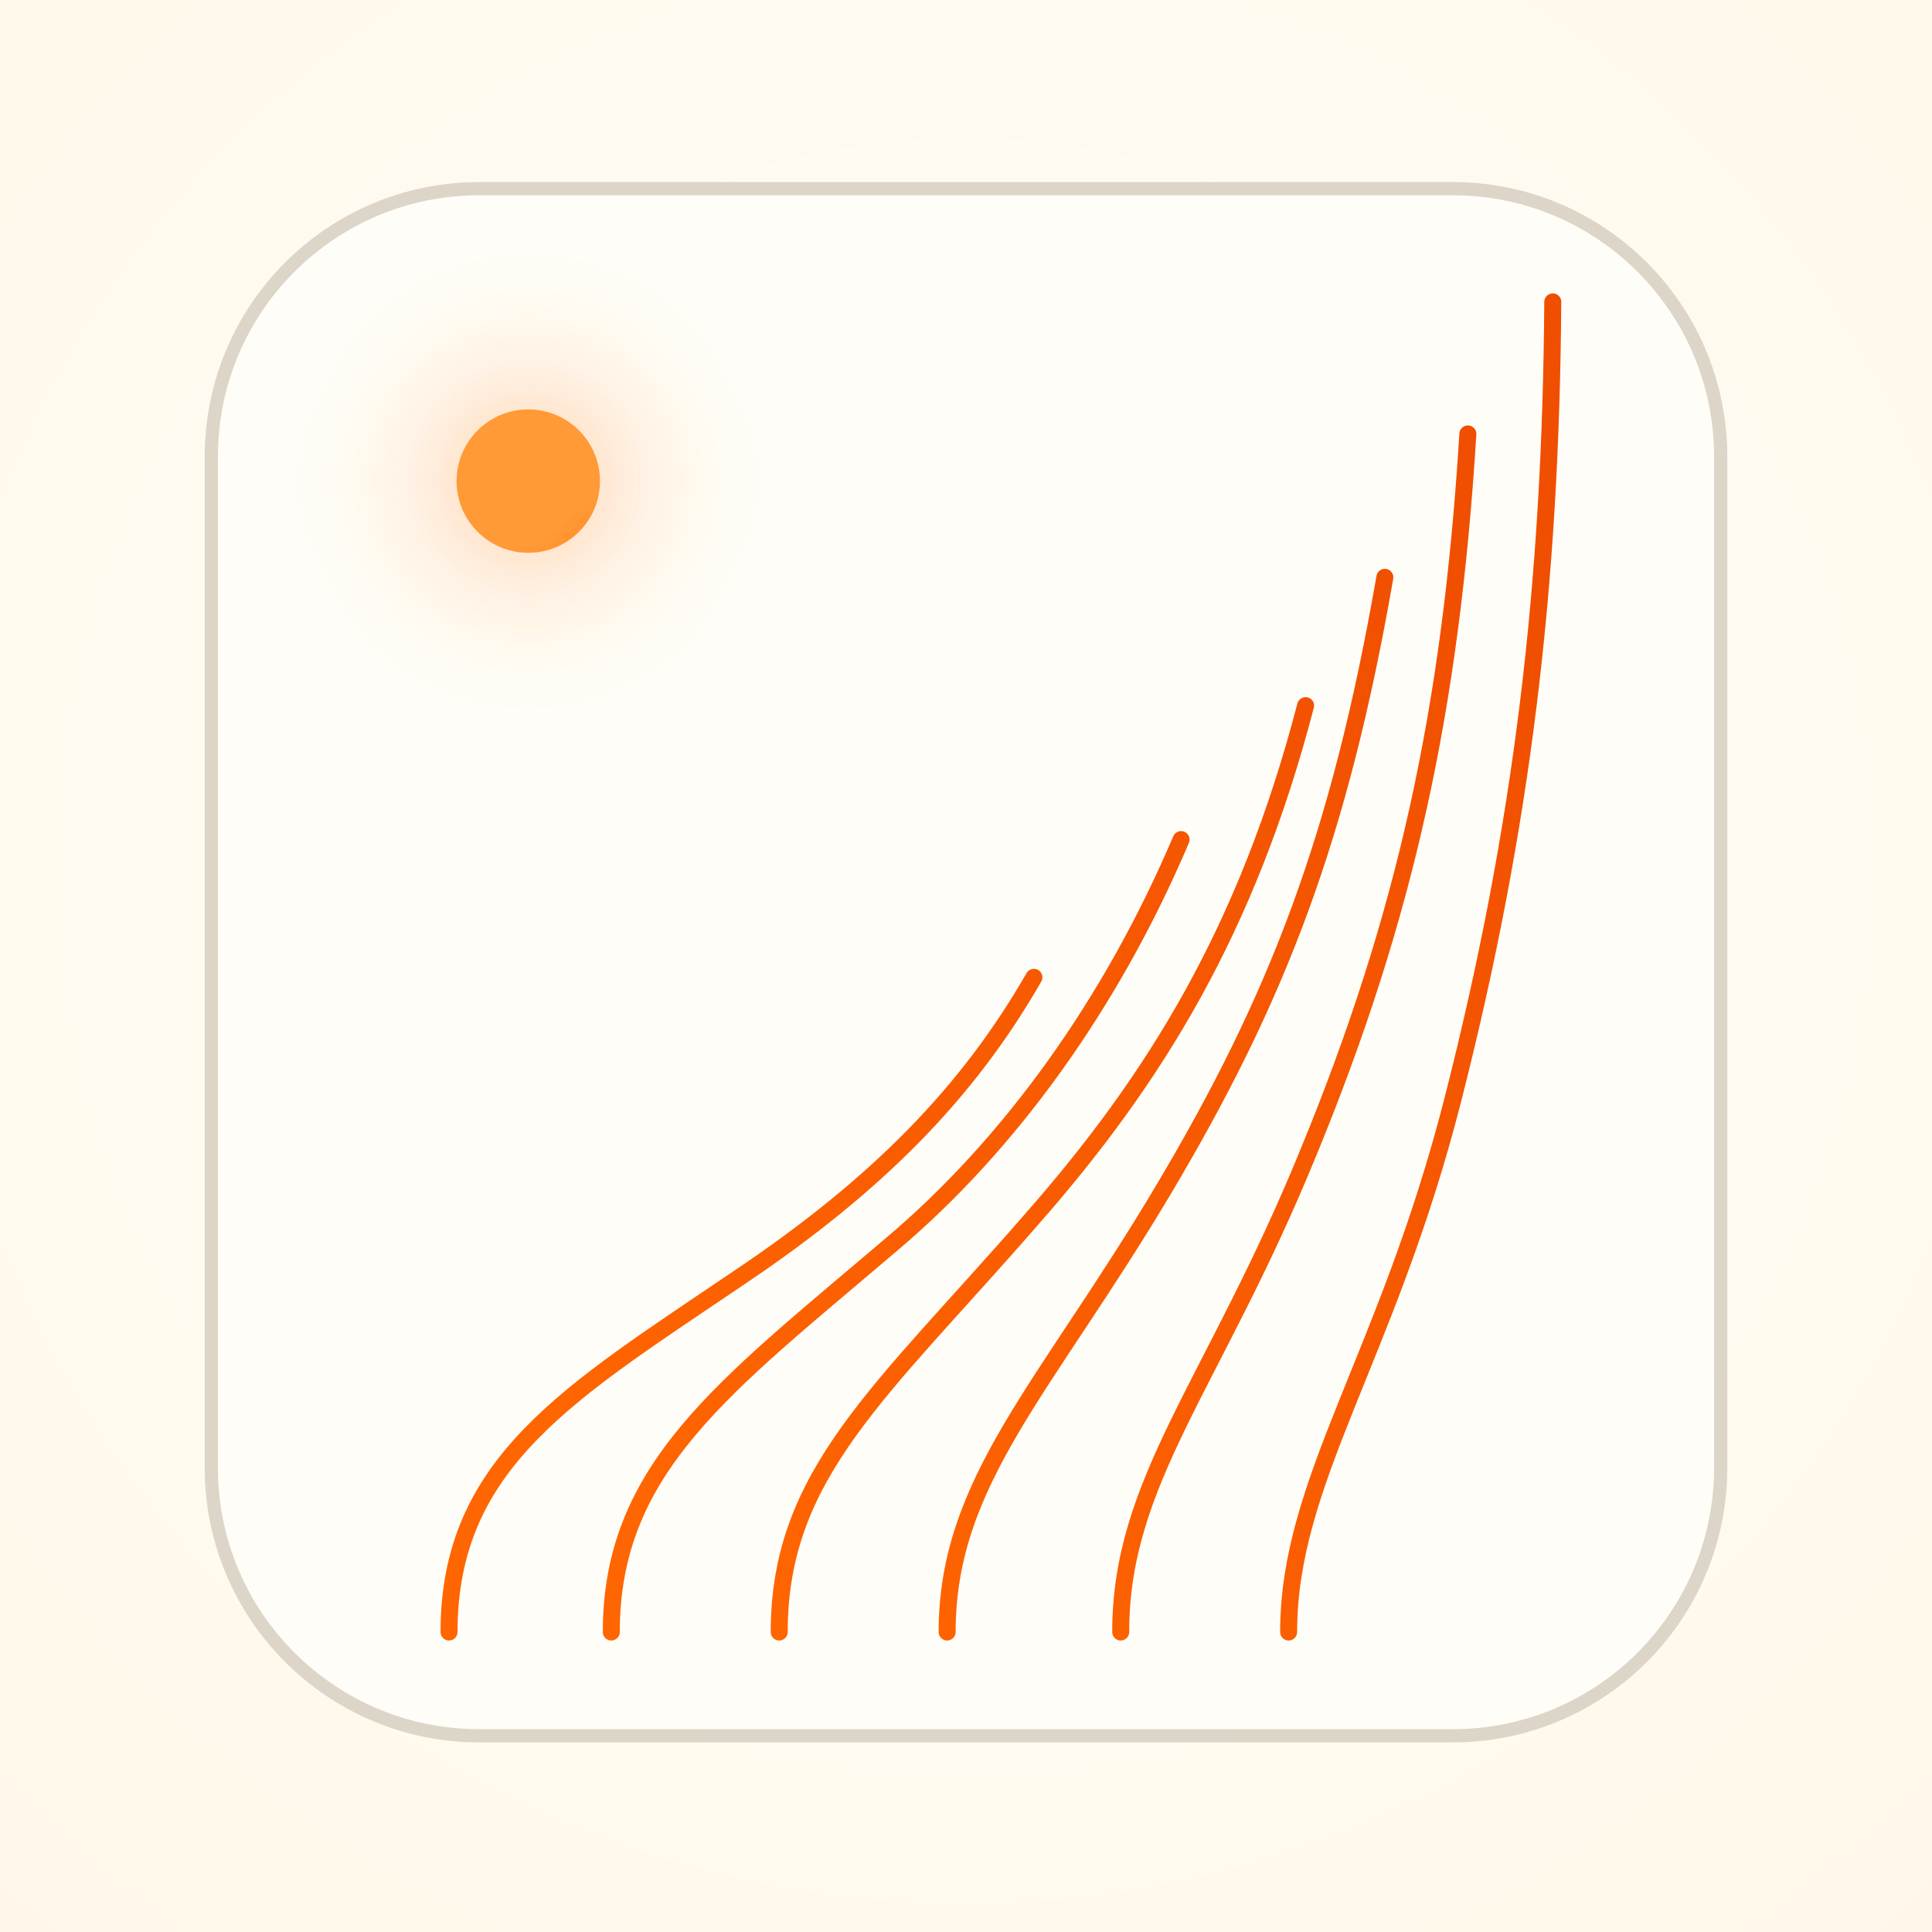
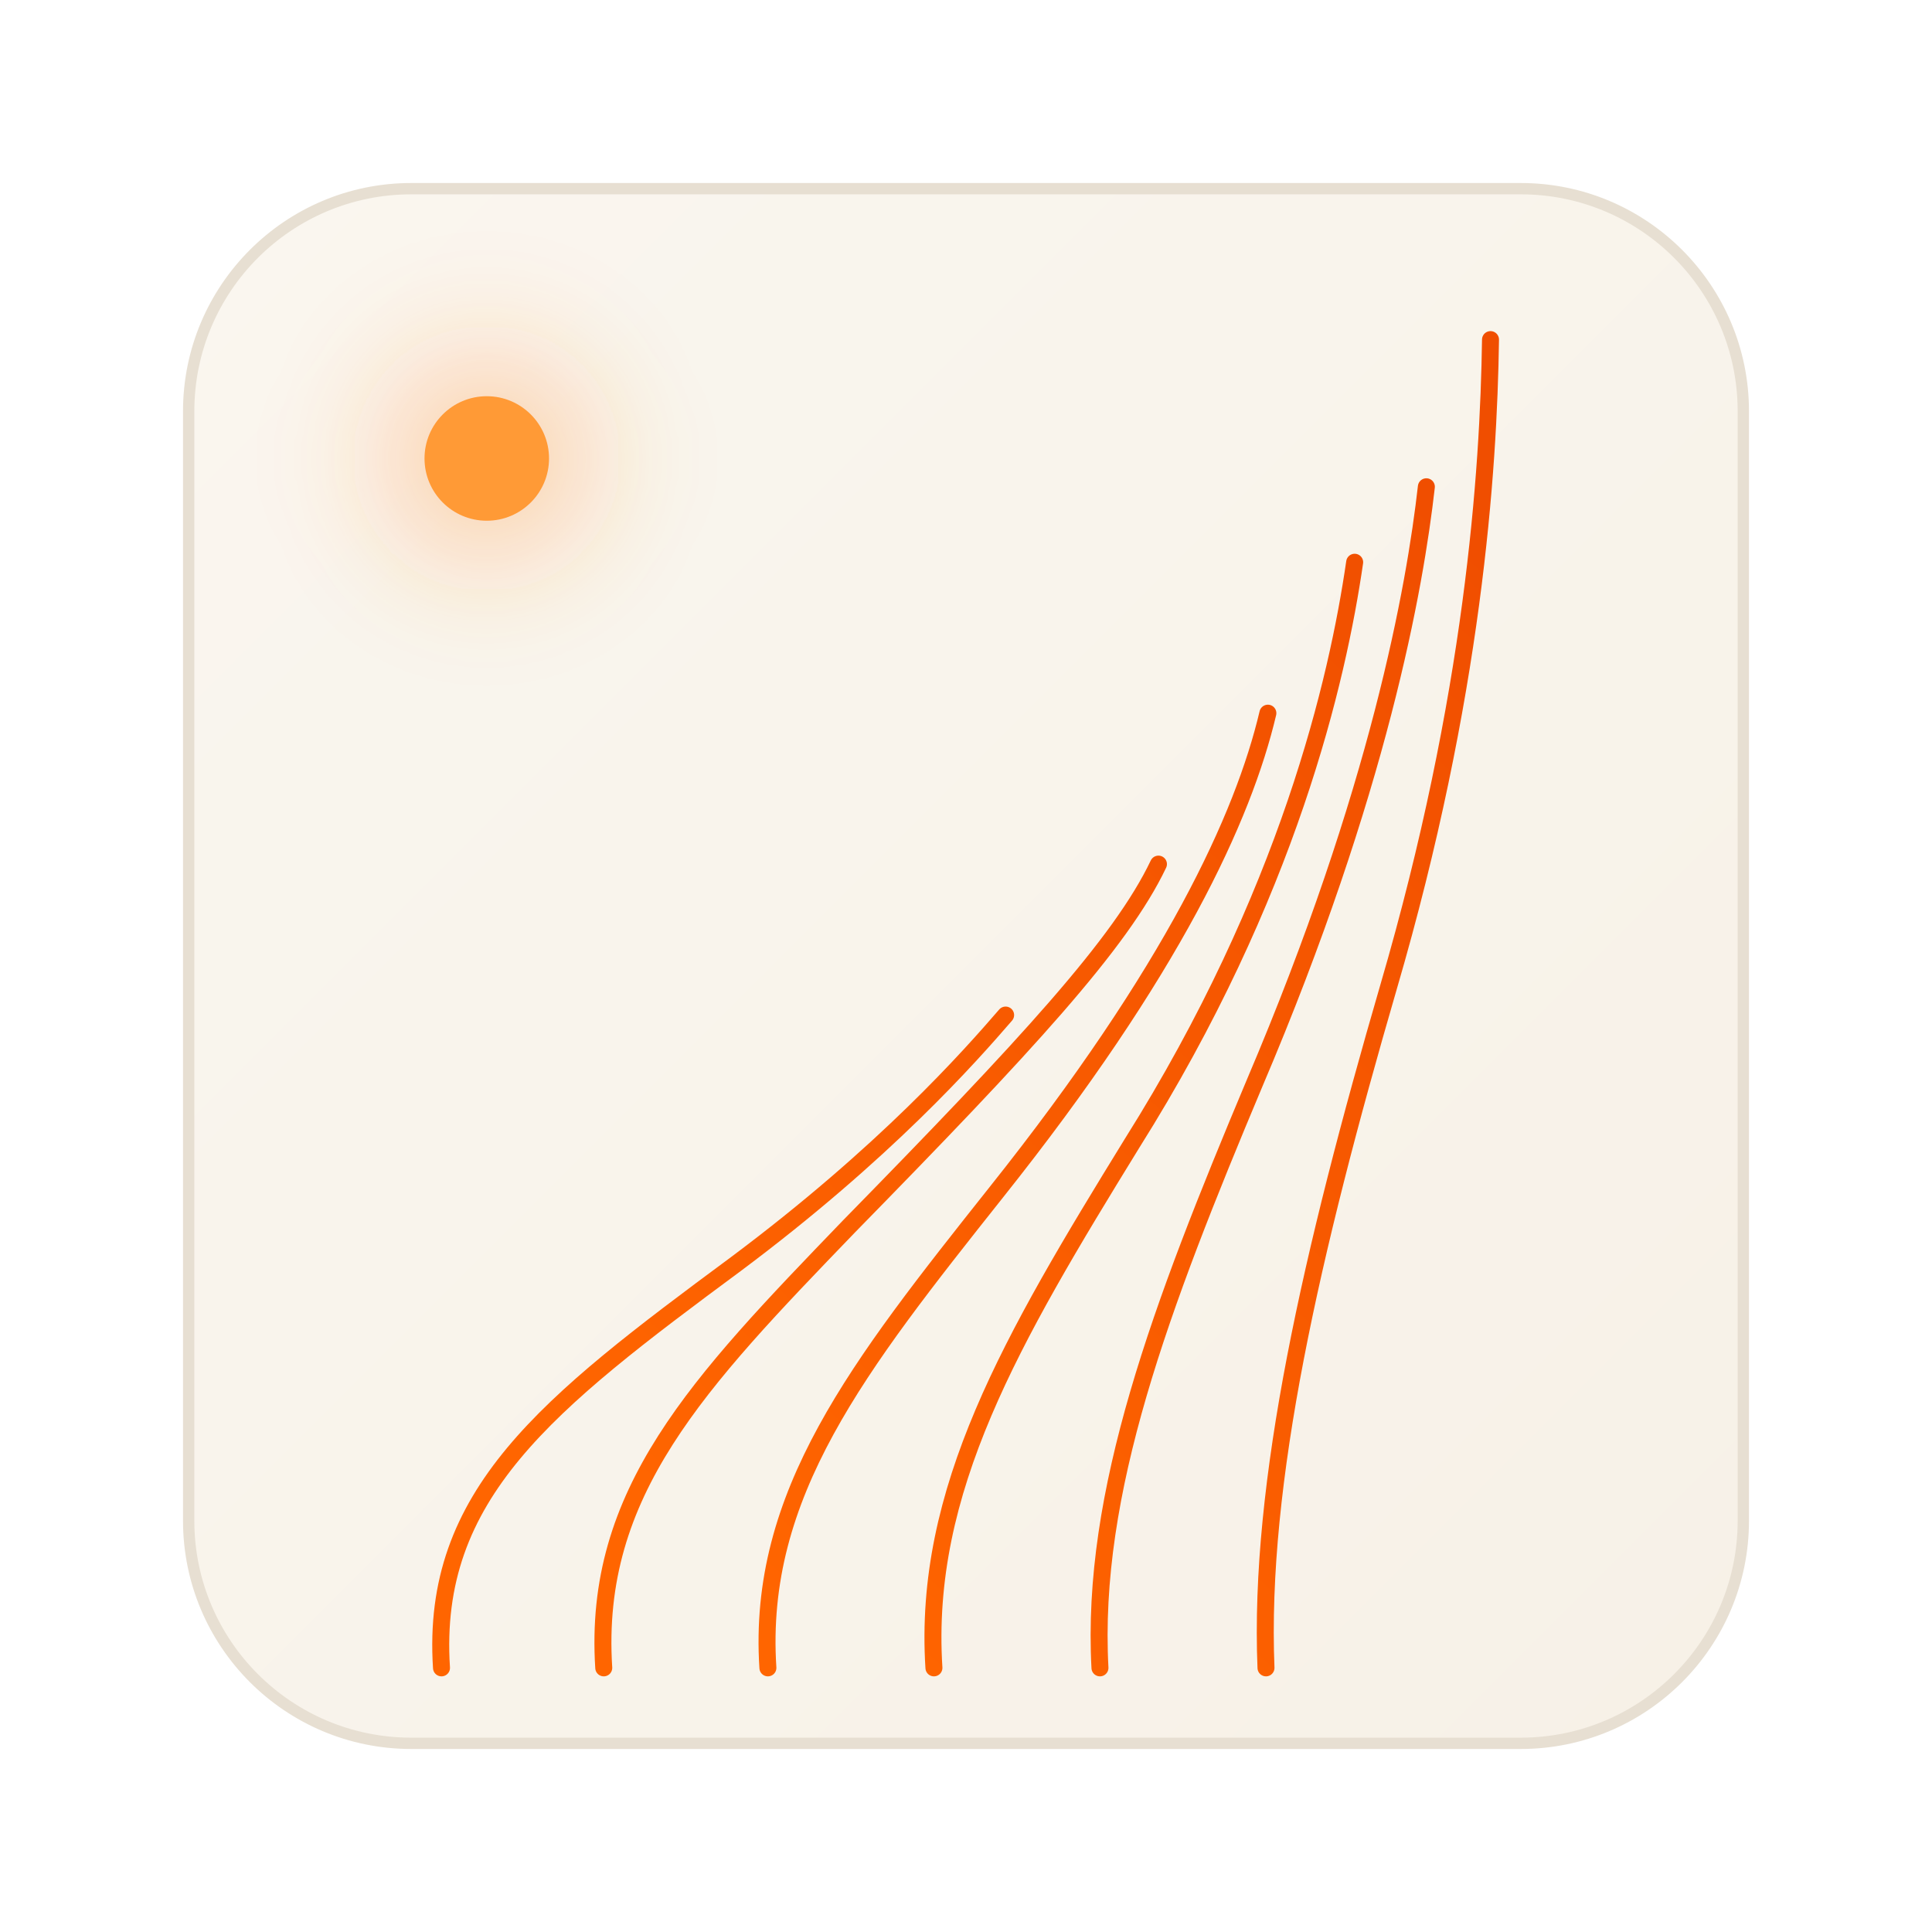
<svg xmlns="http://www.w3.org/2000/svg" width="1024" height="1024" viewBox="0 0 1024 1024" fill="none">
  <defs>
-     <radialGradient id="bgGradient" cx="50%" cy="45%" r="75%">
-       <stop offset="0%" stop-color="#FFFDF6" />
-       <stop offset="100%" stop-color="#FFF8EA" />
-     </radialGradient>
+     <linearGradient id="cardFill" x1="100" y1="100" x2="924" y2="924" gradientUnits="userSpaceOnUse">
+       <stop offset="0%" stop-color="#FAF6EF" />
+       <stop offset="100%" stop-color="#F7F1E7" />
+     </linearGradient>
    <radialGradient id="breathGlow" cx="50%" cy="50%" r="50%">
      <stop offset="0%" stop-color="#FF7A1A" stop-opacity="0.38" />
      <stop offset="42%" stop-color="#FF8A2A" stop-opacity="0.20" />
      <stop offset="100%" stop-color="#FF8A2A" stop-opacity="0" />
    </radialGradient>
    <linearGradient id="breathDot" x1="330" y1="250" x2="375" y2="305" gradientUnits="userSpaceOnUse">
      <stop offset="0%" stop-color="#FF9A36" />
      <stop offset="100%" stop-color="#FF6A00" />
    </linearGradient>
    <linearGradient id="orangeStroke" x1="300" y1="760" x2="760" y2="260" gradientUnits="userSpaceOnUse">
      <stop offset="0%" stop-color="#FF6500" />
      <stop offset="100%" stop-color="#F04E00" />
    </linearGradient>
    <filter id="softBlur" x="-40%" y="-40%" width="180%" height="180%">
      <feGaussianBlur stdDeviation="22" />
    </filter>
  </defs>
-   <rect width="1024" height="1024" fill="url(#bgGradient)" />
-   <rect x="112" y="100" width="800" height="820" rx="142" fill="#FFFDF7" stroke="#DDD5C7" stroke-width="7" />
-   <circle cx="280" cy="255" r="92" fill="url(#breathGlow)" filter="url(#softBlur)" />
-   <circle cx="280" cy="255" r="38" fill="url(#breathDot)" />
+   <rect x="100" y="100" width="824" height="824" rx="118" fill="url(#cardFill)" stroke="#E7DFD2" stroke-width="6" />
+   <circle cx="258" cy="243" r="92" fill="url(#breathGlow)" filter="url(#softBlur)" />
+   <circle cx="258" cy="243" r="33" fill="url(#breathDot)" />
  <g stroke="url(#orangeStroke)" stroke-width="9" stroke-linecap="round" stroke-linejoin="round">
-     <path d="M238 865 C238 775 302 738 392 677 C465 628 513 579 548 518" />
-     <path d="M324 865 C324 778 384 735 472 660 C535 607 589 532 626 445" />
-     <path d="M413 865 C413 781 467 738 547 646 C612 572 661 493 692 374" />
-     <path d="M502 865 C502 785 554 736 617 630 C677 529 710 444 734 306" />
-     <path d="M594 865 C594 785 643 734 693 612 C745 486 769 376 778 230" />
-     <path d="M683 865 C683 785 735 720 770 583 C807 438 822 310 823 160" />
+     <path d="M234 884 C228 792 290 744 390 670 C469 611 514 560 533 538" />
+     <path d="M320 884 C314 791 370 733 450 650 C544 554 594 500 614 458" />
+     <path d="M407 884 C401 792 455 724 528 632 C622 514 659 433 672 378" />
+     <path d="M495 884 C489 790 536 710 600 606 C683 474 709 360 718 298" />
+     <path d="M583 884 C578 791 615 693 665 574 C731 419 750 311 756 258" />
+     <path d="M671 884 C667 786 695 664 736 523 C781 369 789 250 790 180" />
  </g>
</svg>
